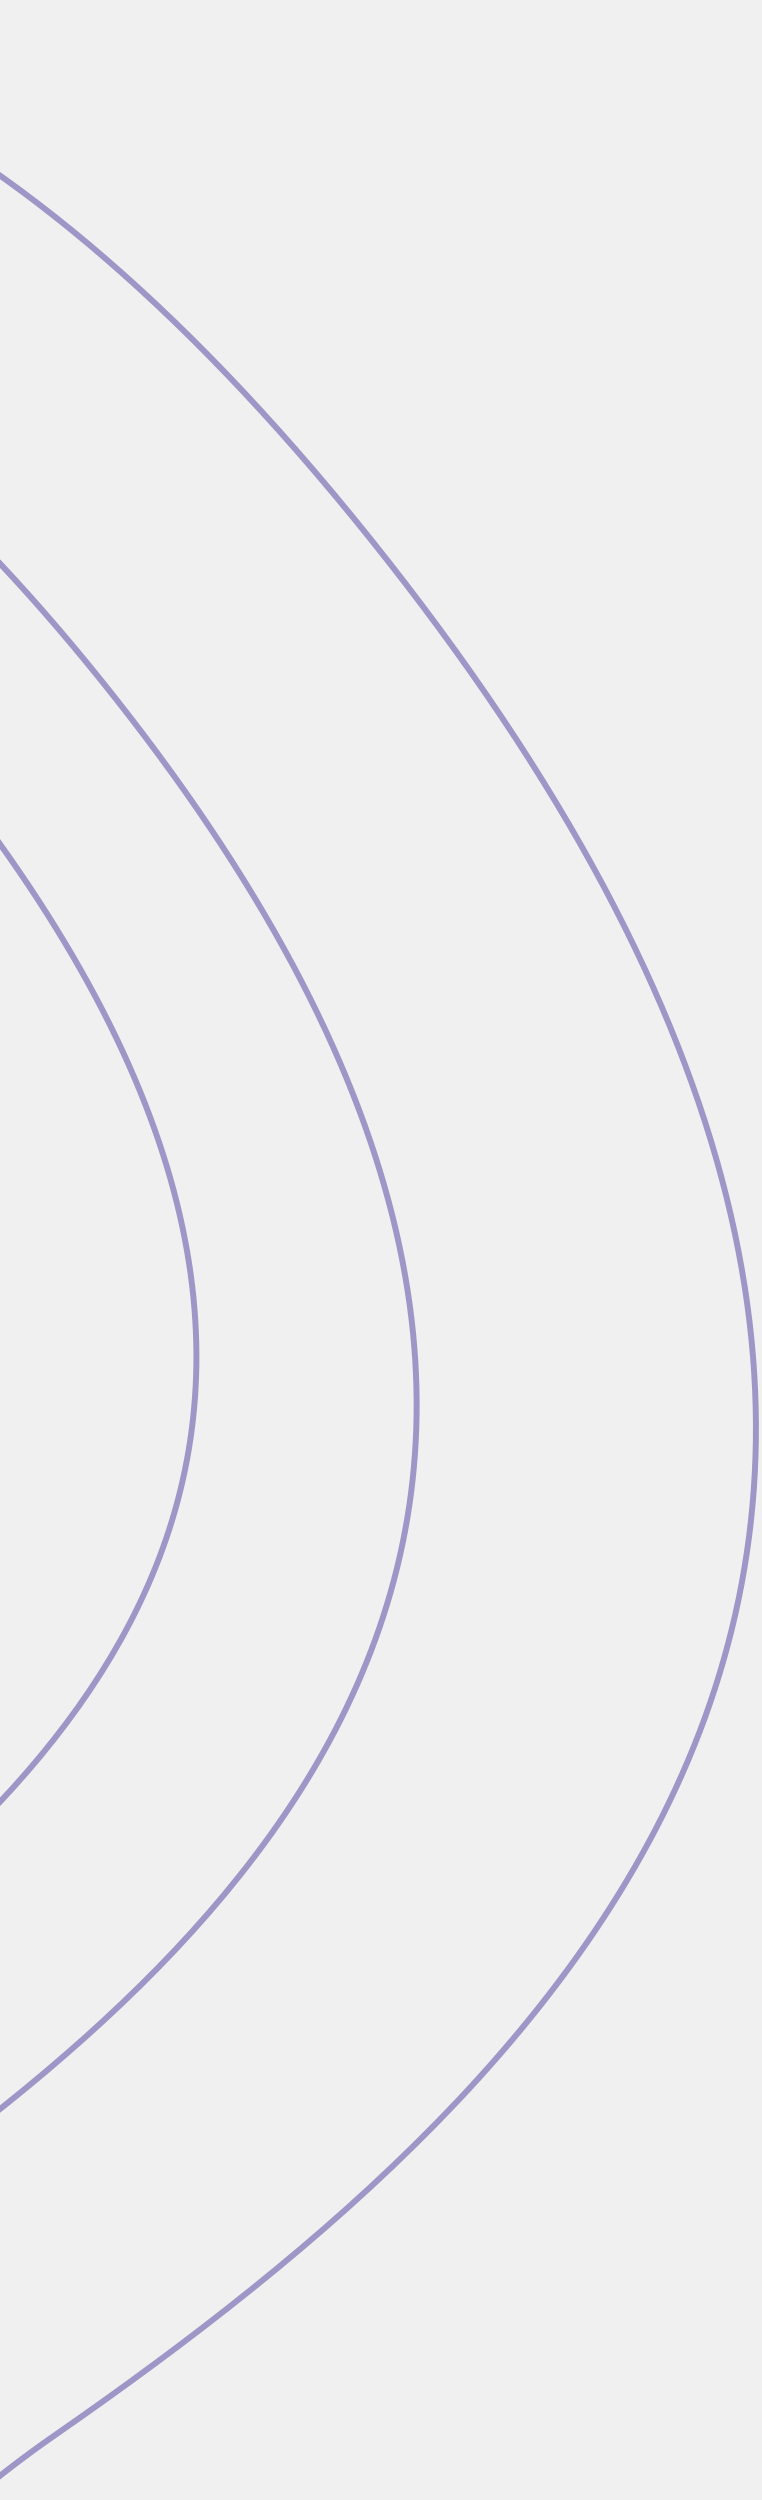
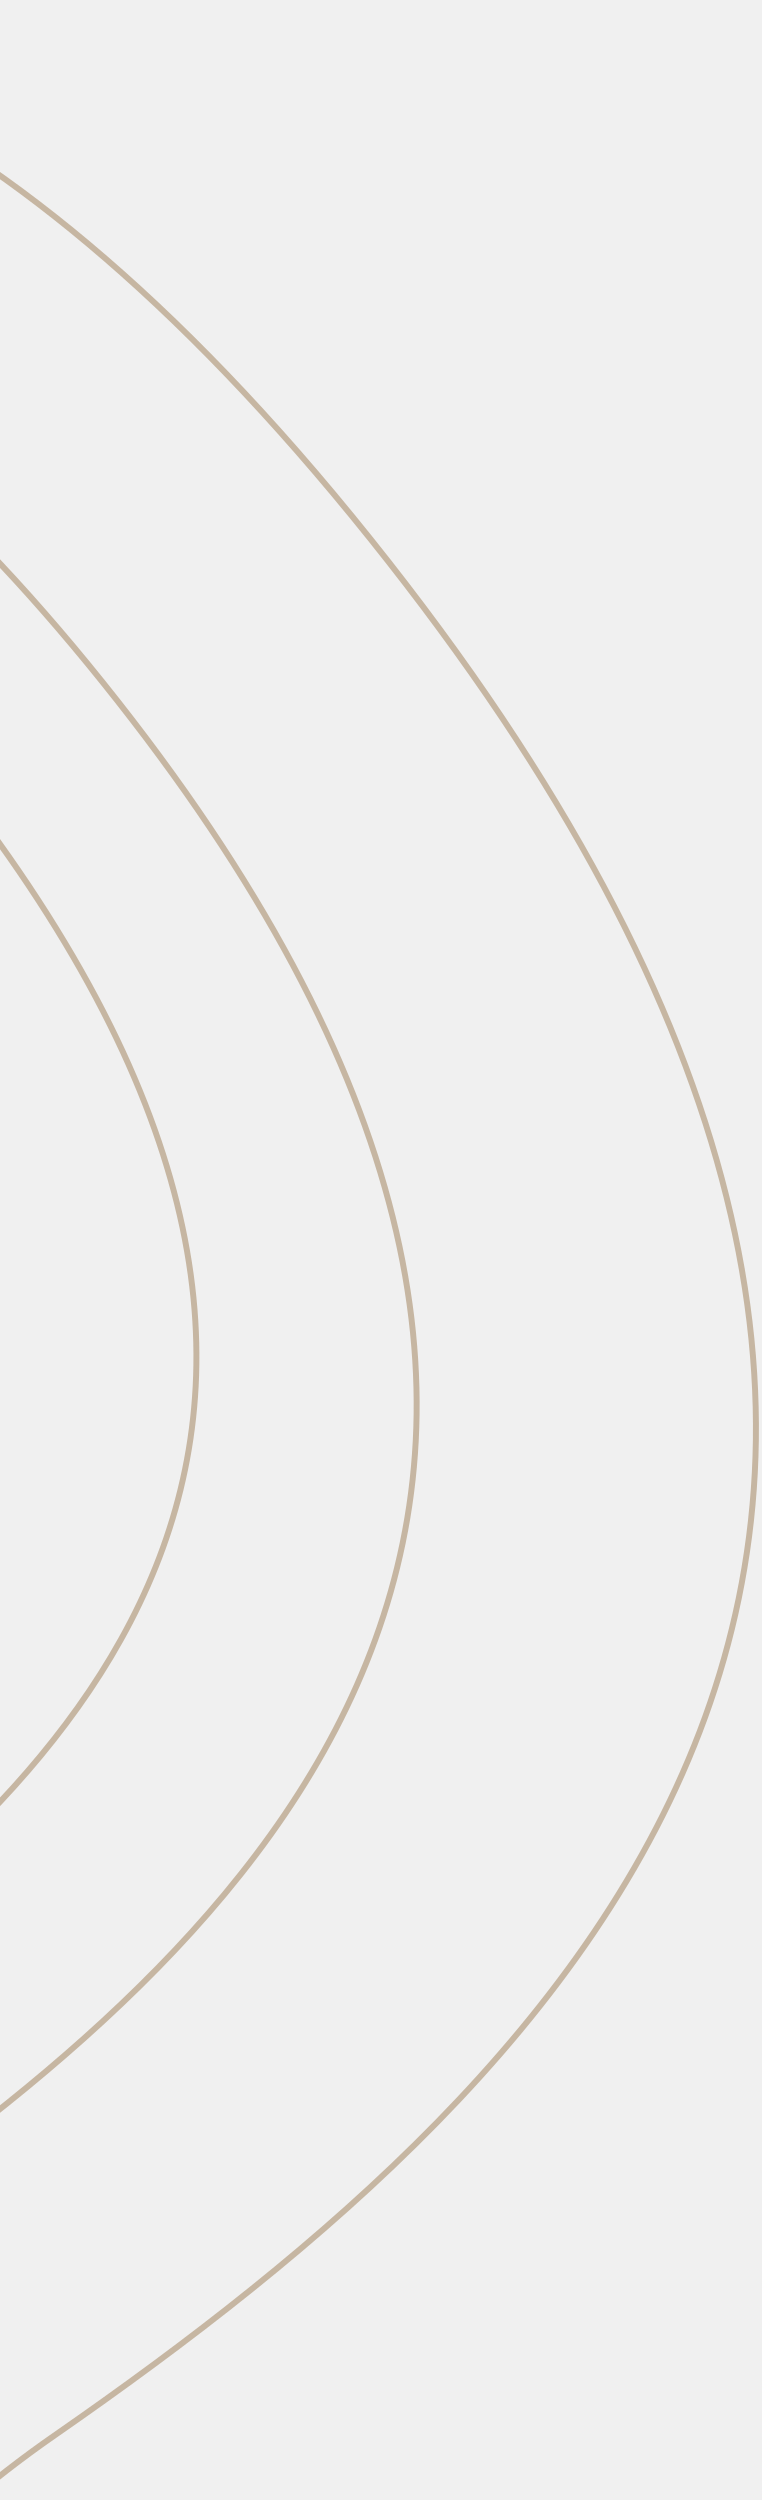
<svg xmlns="http://www.w3.org/2000/svg" width="128" height="420" viewBox="0 0 128 420" fill="none">
  <g clip-path="url(#clip0_87_503)">
-     <path fill-rule="evenodd" clip-rule="evenodd" d="M-229.361 17.325C-305.064 -6.368 -382.904 -45.887 -462.596 26.295C-542.289 98.477 -592.39 161.709 -560.036 243.522C-527.682 325.336 -395.614 274.377 -357.242 347.499C-318.869 420.621 -403.182 486.984 -366.833 552.062C-330.483 617.14 -302.533 658.849 -185.718 617.471C-68.902 576.092 -79.673 470.807 9.16 409.153C97.993 347.499 194.104 255.2 62.206 90.506C-69.692 -74.188 -153.659 41.02 -229.36 17.326L-229.361 17.325Z" stroke="#9E96C6" />
-     <path fill-rule="evenodd" clip-rule="evenodd" d="M-219.895 55.249C-281.478 36.009 -344.8 3.919 -409.629 62.532C-474.457 121.146 -515.214 172.491 -488.895 238.925C-462.575 305.359 -355.14 263.98 -323.924 323.355C-292.708 382.732 -361.296 436.621 -331.726 489.465C-302.156 542.31 -279.42 576.178 -184.392 542.578C-89.364 508.978 -98.125 423.484 -25.862 373.42C46.403 323.356 124.588 248.408 17.291 114.673C-90.006 -19.062 -158.312 74.489 -219.895 55.249Z" stroke="#9E96C6" />
-     <path fill-rule="evenodd" clip-rule="evenodd" d="M-202.188 80.417C-252.15 64.72 -303.522 38.535 -356.117 86.36C-408.711 134.185 -441.777 176.08 -420.424 230.286C-399.071 284.492 -311.911 250.729 -286.586 299.176C-261.261 347.624 -316.906 391.594 -292.916 434.712C-268.926 477.829 -250.48 505.464 -173.385 478.048C-96.29 450.633 -103.398 380.875 -44.771 340.026C13.856 299.176 77.287 238.023 -9.762 128.904C-96.811 19.784 -152.227 96.116 -202.188 80.417Z" stroke="#9E96C6" />
+     <path fill-rule="evenodd" clip-rule="evenodd" d="M-229.361 17.325C-305.064 -6.368 -382.904 -45.887 -462.596 26.295C-542.289 98.477 -592.39 161.709 -560.036 243.522C-527.682 325.336 -395.614 274.377 -357.242 347.499C-318.869 420.621 -403.182 486.984 -366.833 552.062C-330.483 617.14 -302.533 658.849 -185.718 617.471C-68.902 576.092 -79.673 470.807 9.16 409.153C97.993 347.499 194.104 255.2 62.206 90.506C-69.692 -74.188 -153.659 41.02 -229.36 17.326L-229.361 17.325Z" stroke="#c6b6a2" />
+     <path fill-rule="evenodd" clip-rule="evenodd" d="M-219.895 55.249C-281.478 36.009 -344.8 3.919 -409.629 62.532C-474.457 121.146 -515.214 172.491 -488.895 238.925C-462.575 305.359 -355.14 263.98 -323.924 323.355C-292.708 382.732 -361.296 436.621 -331.726 489.465C-302.156 542.31 -279.42 576.178 -184.392 542.578C-89.364 508.978 -98.125 423.484 -25.862 373.42C46.403 323.356 124.588 248.408 17.291 114.673C-90.006 -19.062 -158.312 74.489 -219.895 55.249Z" stroke="#c6b6a2" />
+     <path fill-rule="evenodd" clip-rule="evenodd" d="M-202.188 80.417C-252.15 64.72 -303.522 38.535 -356.117 86.36C-408.711 134.185 -441.777 176.08 -420.424 230.286C-399.071 284.492 -311.911 250.729 -286.586 299.176C-261.261 347.624 -316.906 391.594 -292.916 434.712C-268.926 477.829 -250.48 505.464 -173.385 478.048C-96.29 450.633 -103.398 380.875 -44.771 340.026C13.856 299.176 77.287 238.023 -9.762 128.904C-96.811 19.784 -152.227 96.116 -202.188 80.417Z" stroke="#c6b6a2" />
  </g>
  <defs>
    <clipPath id="clip0_87_503">
      <rect width="195" height="420" fill="white" transform="translate(-67)" />
    </clipPath>
  </defs>
</svg>
